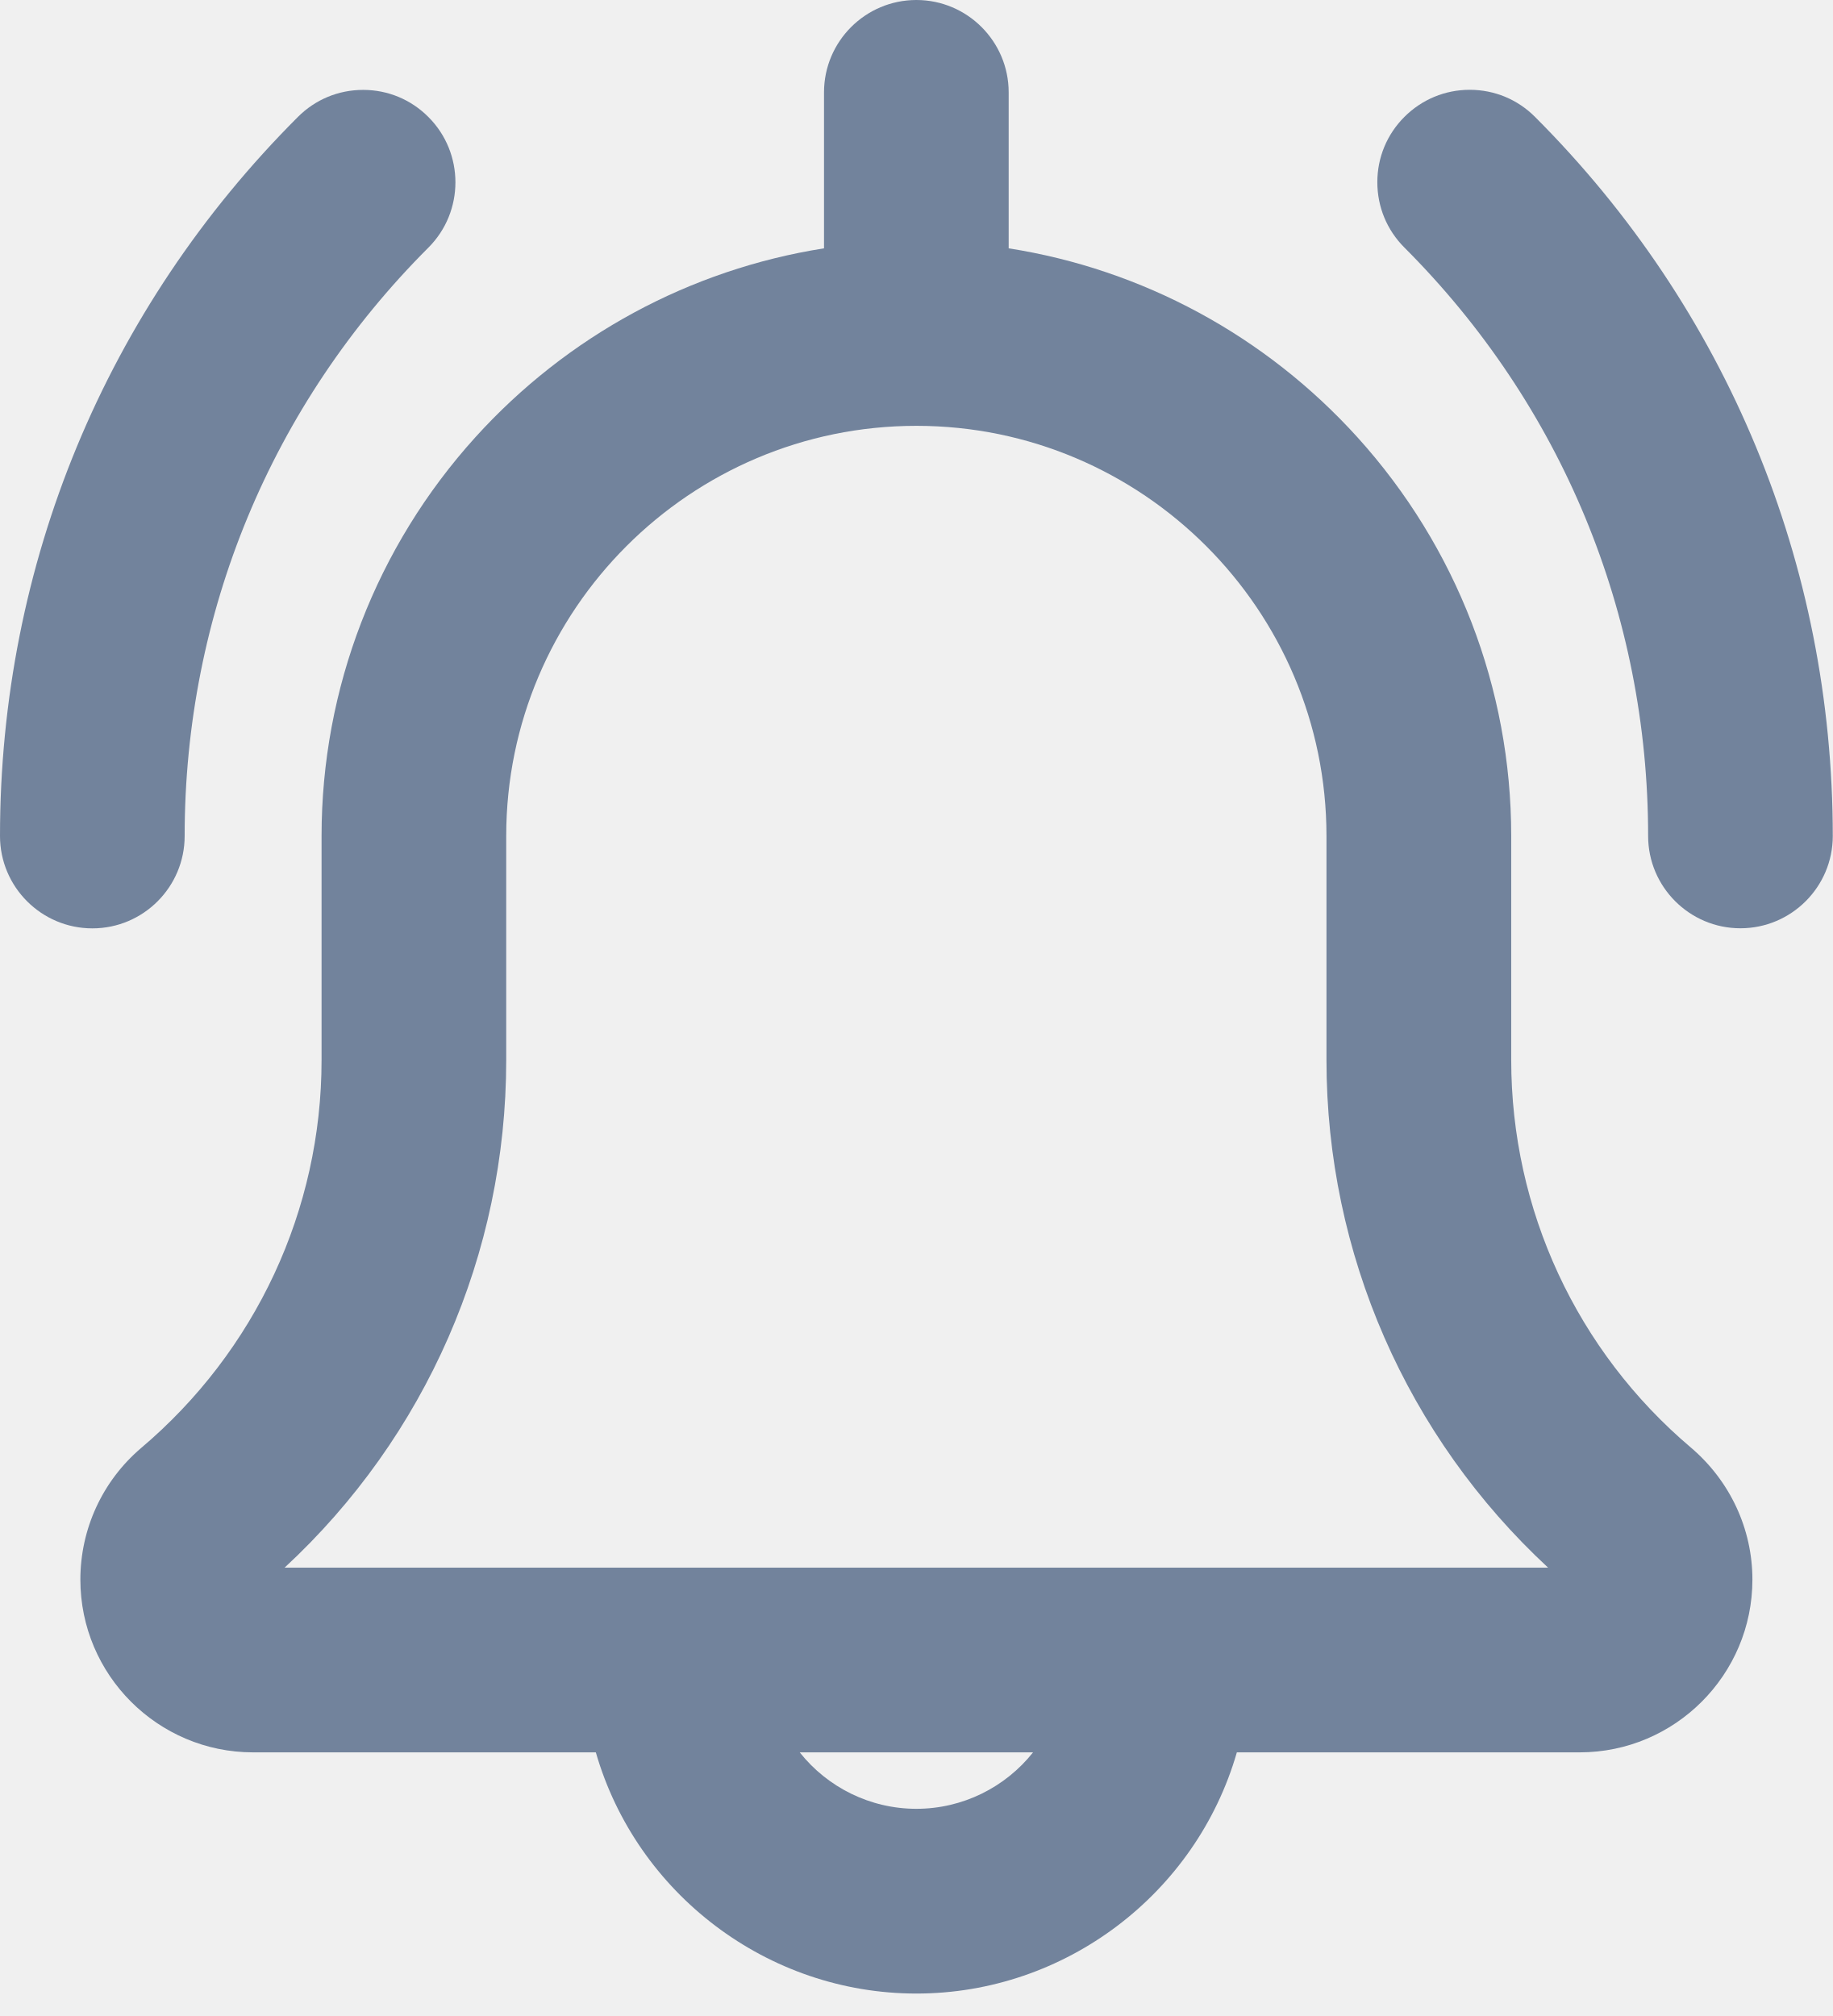
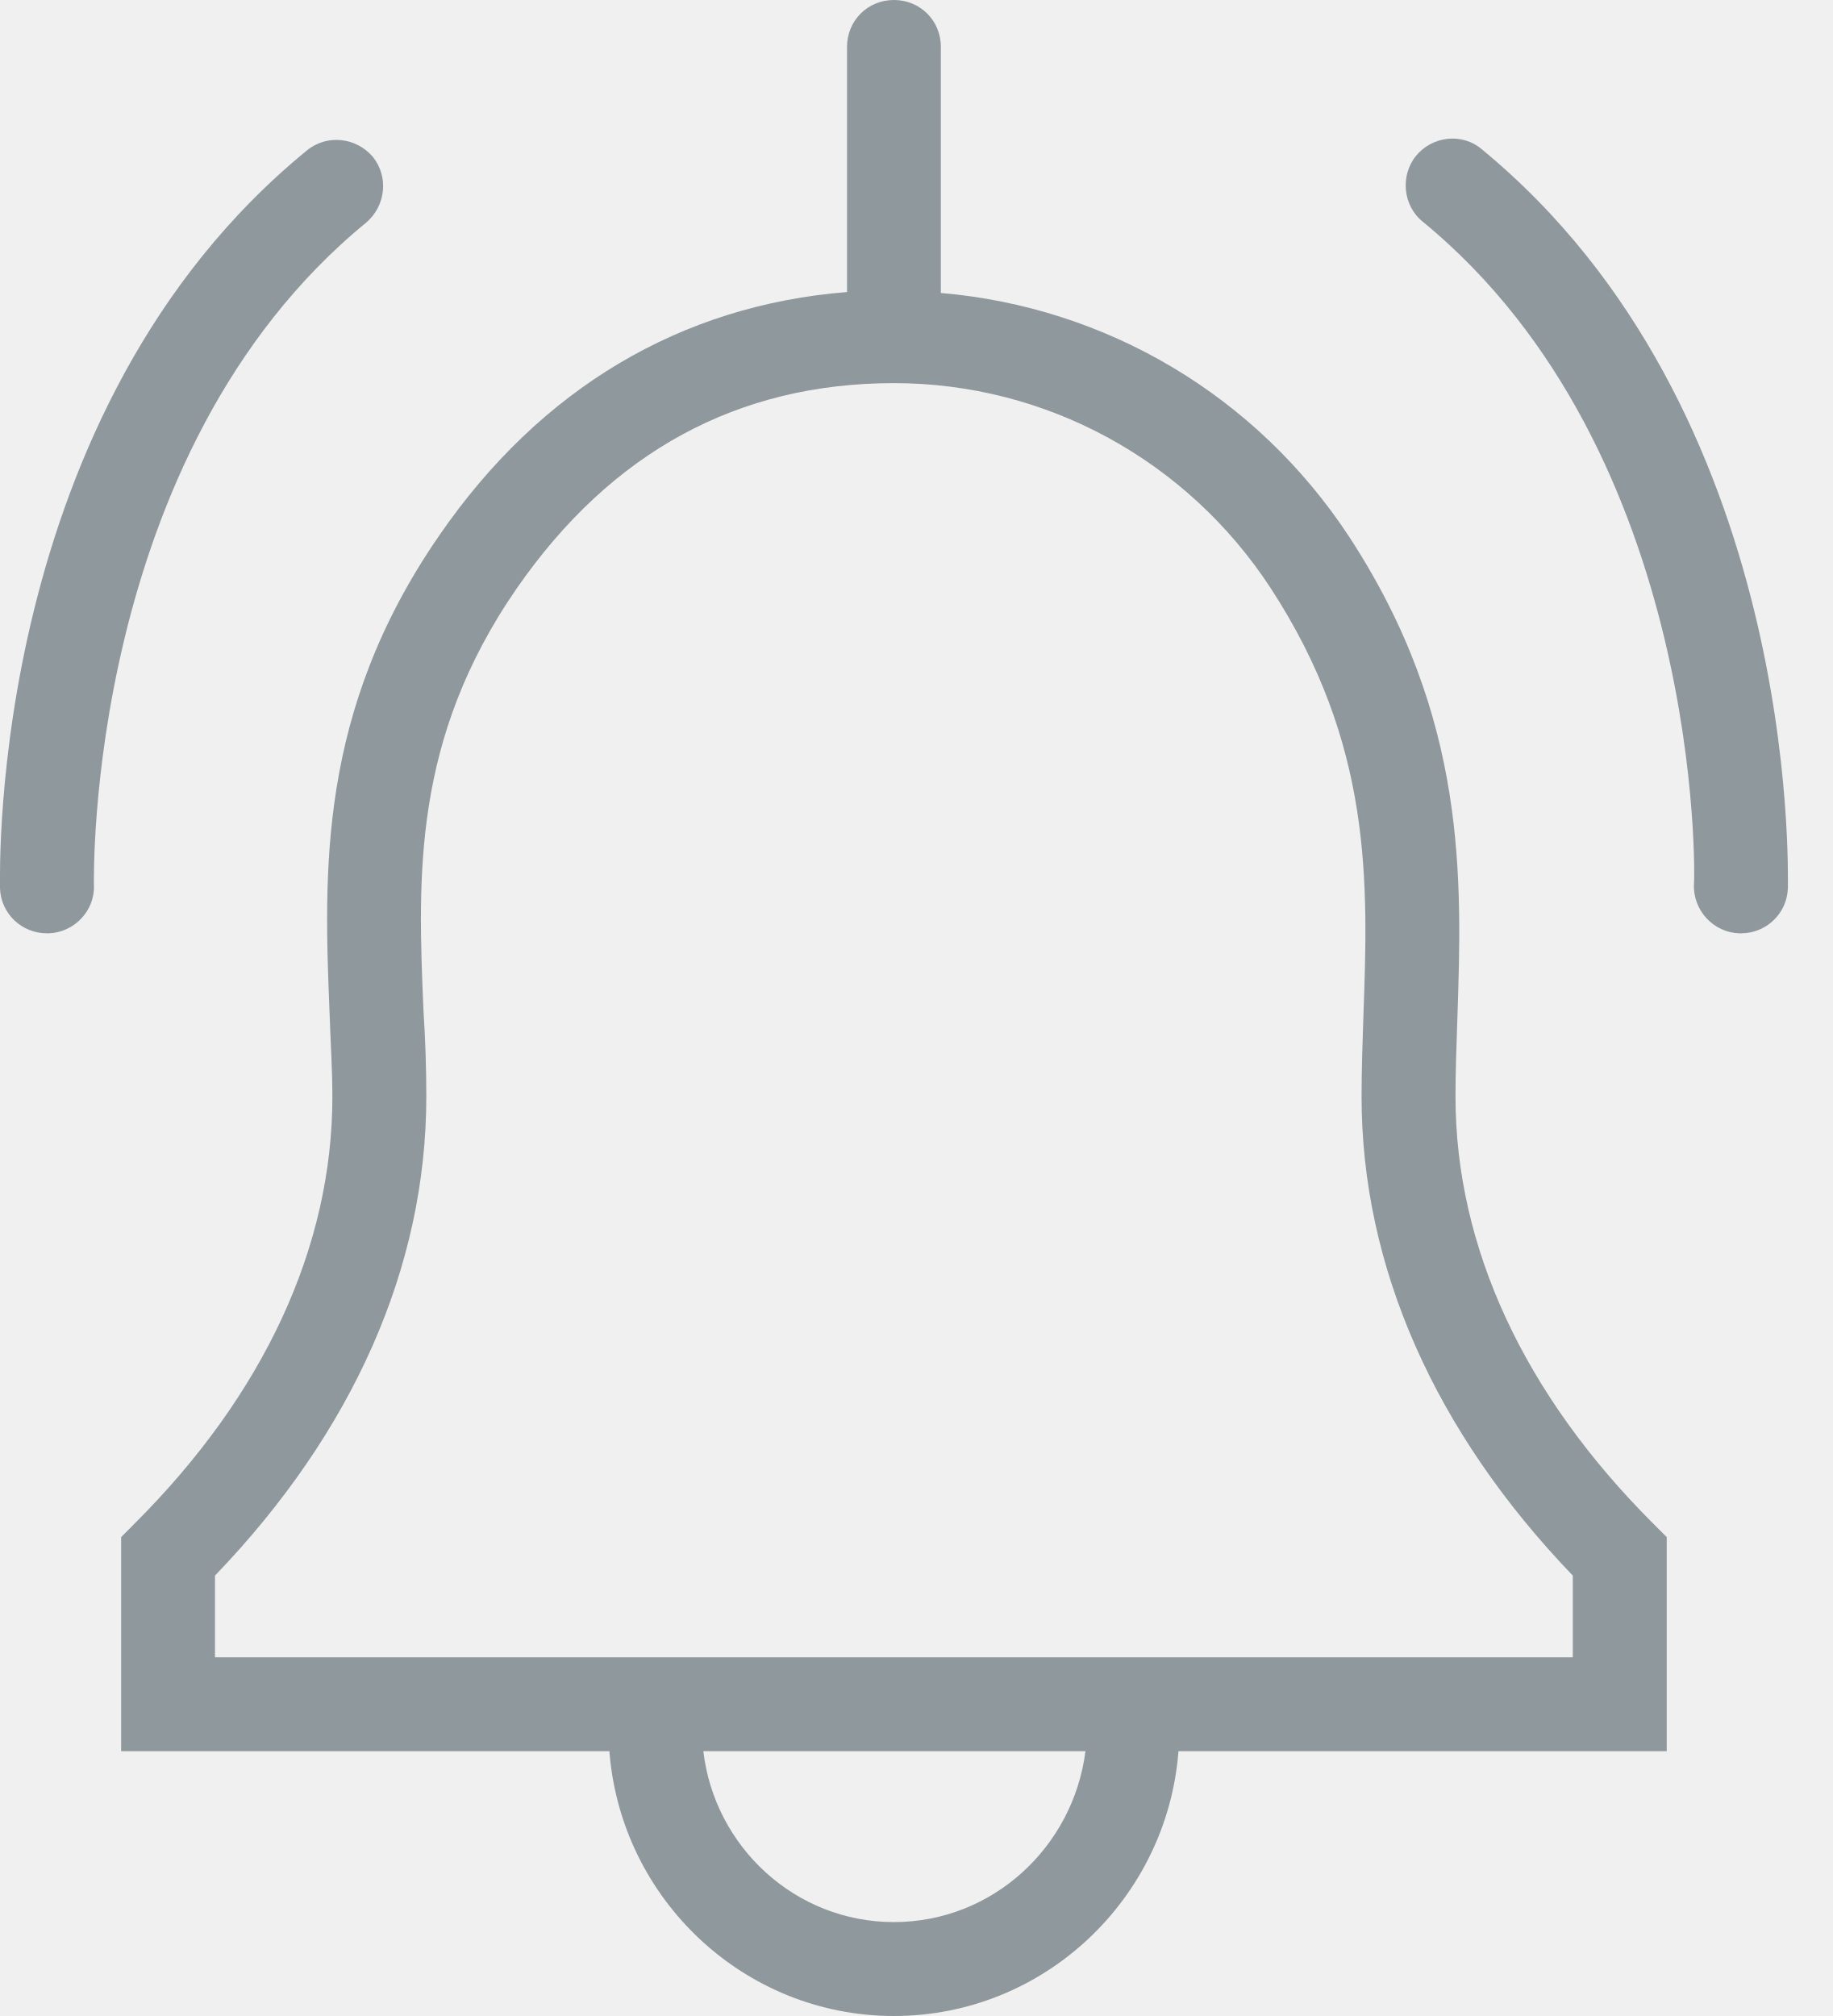
<svg xmlns="http://www.w3.org/2000/svg" width="20" height="22" viewBox="0 0 20 22" fill="none">
-   <path d="M18.992 10.13C18.437 10.13 17.985 9.678 17.985 9.123C17.985 6.697 17.04 4.417 15.325 2.701C15.135 2.511 15.03 2.258 15.03 1.988C15.03 1.719 15.135 1.466 15.325 1.276C15.516 1.085 15.769 0.98 16.038 0.98C16.308 0.98 16.561 1.085 16.751 1.276C18.846 3.372 20 6.159 20 9.123C20 9.678 19.548 10.13 18.992 10.13Z" fill="#72839C" />
-   <path d="M1.008 10.131C0.452 10.131 0 9.679 0 9.123C0 6.158 1.154 3.372 3.25 1.277C3.44 1.086 3.693 0.981 3.963 0.981C4.232 0.981 4.485 1.086 4.675 1.277C5.068 1.67 5.068 2.309 4.675 2.702C2.96 4.416 2.015 6.697 2.015 9.123C2.015 9.679 1.564 10.131 1.008 10.131Z" fill="#72839C" />
-   <path d="M10 21.755C8.374 21.755 6.946 20.664 6.502 19.123H2.762C1.722 19.123 0.877 18.277 0.877 17.238C0.877 16.686 1.117 16.164 1.536 15.805C2.79 14.746 3.509 13.202 3.509 11.569V9.123C3.509 7.513 4.105 5.968 5.187 4.772C6.19 3.664 7.531 2.94 8.992 2.71V1.008C8.992 0.452 9.444 0 10 0C10.555 0 11.007 0.452 11.007 1.008V2.71C12.468 2.939 13.81 3.664 14.813 4.772C15.895 5.968 16.491 7.513 16.491 9.122V11.568C16.491 13.201 17.206 14.743 18.453 15.798C18.879 16.161 19.123 16.685 19.123 17.238C19.123 18.277 18.277 19.123 17.238 19.123H13.497C13.053 20.664 11.626 21.755 10 21.755ZM8.727 19.123C9.03 19.505 9.496 19.739 10 19.739C10.504 19.739 10.97 19.505 11.273 19.123H8.727ZM16.893 17.107C15.352 15.679 14.475 13.68 14.475 11.569V9.123C14.475 6.655 12.468 4.647 10 4.647C7.532 4.647 5.524 6.655 5.524 9.123V11.569C5.524 13.681 4.647 15.68 3.106 17.107H16.893Z" fill="#72839C" />
+   <g clip-path="url(#clip0)">
+     <path d="M3.996 2.429C4.212 2.244 4.242 1.926 4.068 1.711C3.884 1.496 3.566 1.465 3.351 1.64C-0.123 4.478 4.92235e-05 9.478 4.92235e-05 9.694C0.01 9.97 0.236 10.185 0.512 10.185C0.512 10.185 0.523 10.185 0.533 10.185C0.81 10.175 1.035 9.939 1.025 9.663C1.025 9.612 0.922 4.949 3.996 2.429Z" fill="#8F989D" />
+     <path d="M16.17 1.629C15.954 1.445 15.627 1.486 15.452 1.701C15.278 1.916 15.309 2.244 15.524 2.418C18.598 4.939 18.496 9.601 18.485 9.652C18.475 9.939 18.701 10.175 18.977 10.185C18.987 10.185 18.987 10.185 18.998 10.185C19.274 10.185 19.5 9.97 19.51 9.693C19.51 9.478 19.633 4.478 16.17 1.629Z" fill="#8F989D" />
+     <path d="M15.883 11.968C15.883 11.692 15.893 11.415 15.903 11.128C15.954 9.591 16.016 7.839 14.725 5.861C13.71 4.314 12.071 3.351 10.267 3.197V0.512C10.267 0.225 10.042 0 9.755 0C9.468 0 9.243 0.225 9.243 0.512V3.187C7.439 3.33 5.902 4.232 4.795 5.841C3.463 7.767 3.535 9.519 3.597 11.067C3.607 11.374 3.627 11.671 3.627 11.968C3.627 13.608 2.879 15.217 1.475 16.62L1.322 16.774V19.11H6.65C6.773 20.719 8.115 22 9.755 22C11.394 22 12.737 20.719 12.86 19.11H18.188V16.774L18.034 16.62C16.631 15.217 15.883 13.608 15.883 11.968ZM9.755 20.975C8.679 20.975 7.798 20.156 7.675 19.11H11.845C11.712 20.156 10.831 20.975 9.755 20.975ZM17.163 18.086H2.346V17.194C3.853 15.627 4.652 13.823 4.652 11.968C4.652 11.661 4.642 11.343 4.621 11.026C4.56 9.571 4.498 8.075 5.636 6.425C6.671 4.929 8.054 4.181 9.755 4.181C11.415 4.181 12.952 5.021 13.864 6.415C14.981 8.126 14.93 9.632 14.878 11.087C14.868 11.384 14.858 11.681 14.858 11.968C14.858 13.823 15.657 15.627 17.163 17.194V18.086Z" fill="#8F989D" />
+   </g>
+   <defs>
+     <clipPath id="clip0">
+       <rect width="19.51" height="22" fill="white" />
+     </clipPath>
+   </defs>
</svg>
